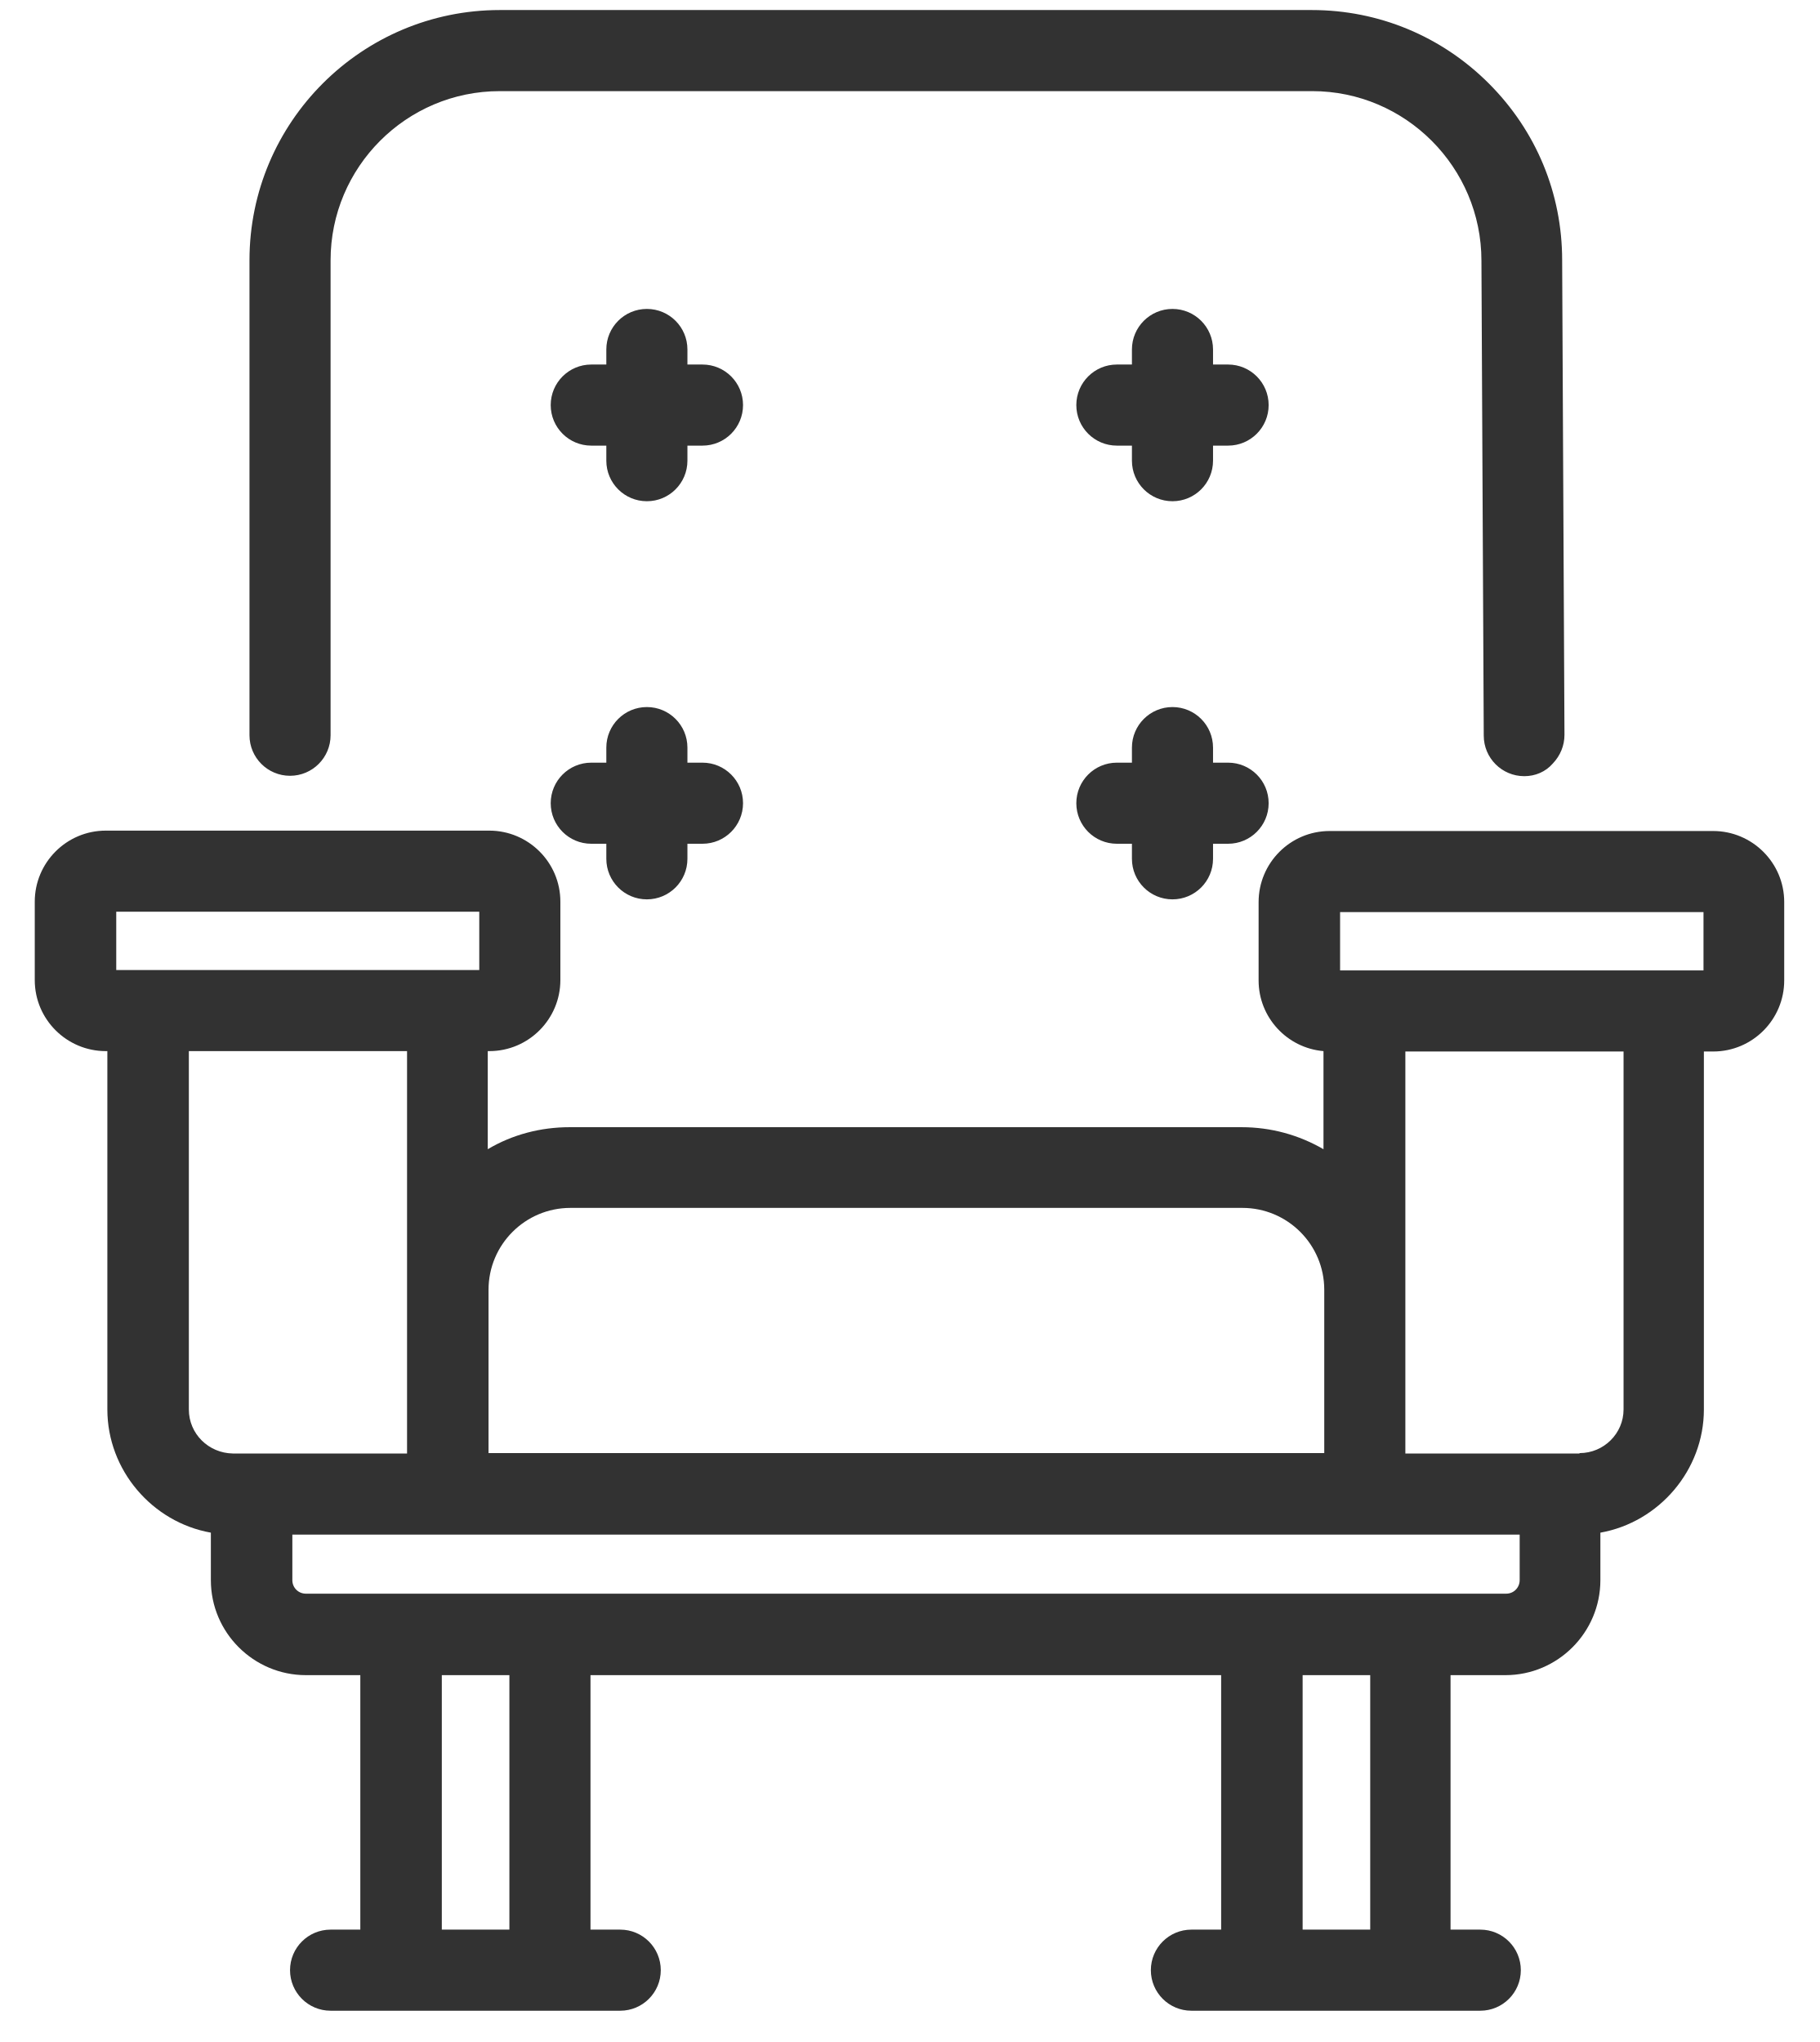
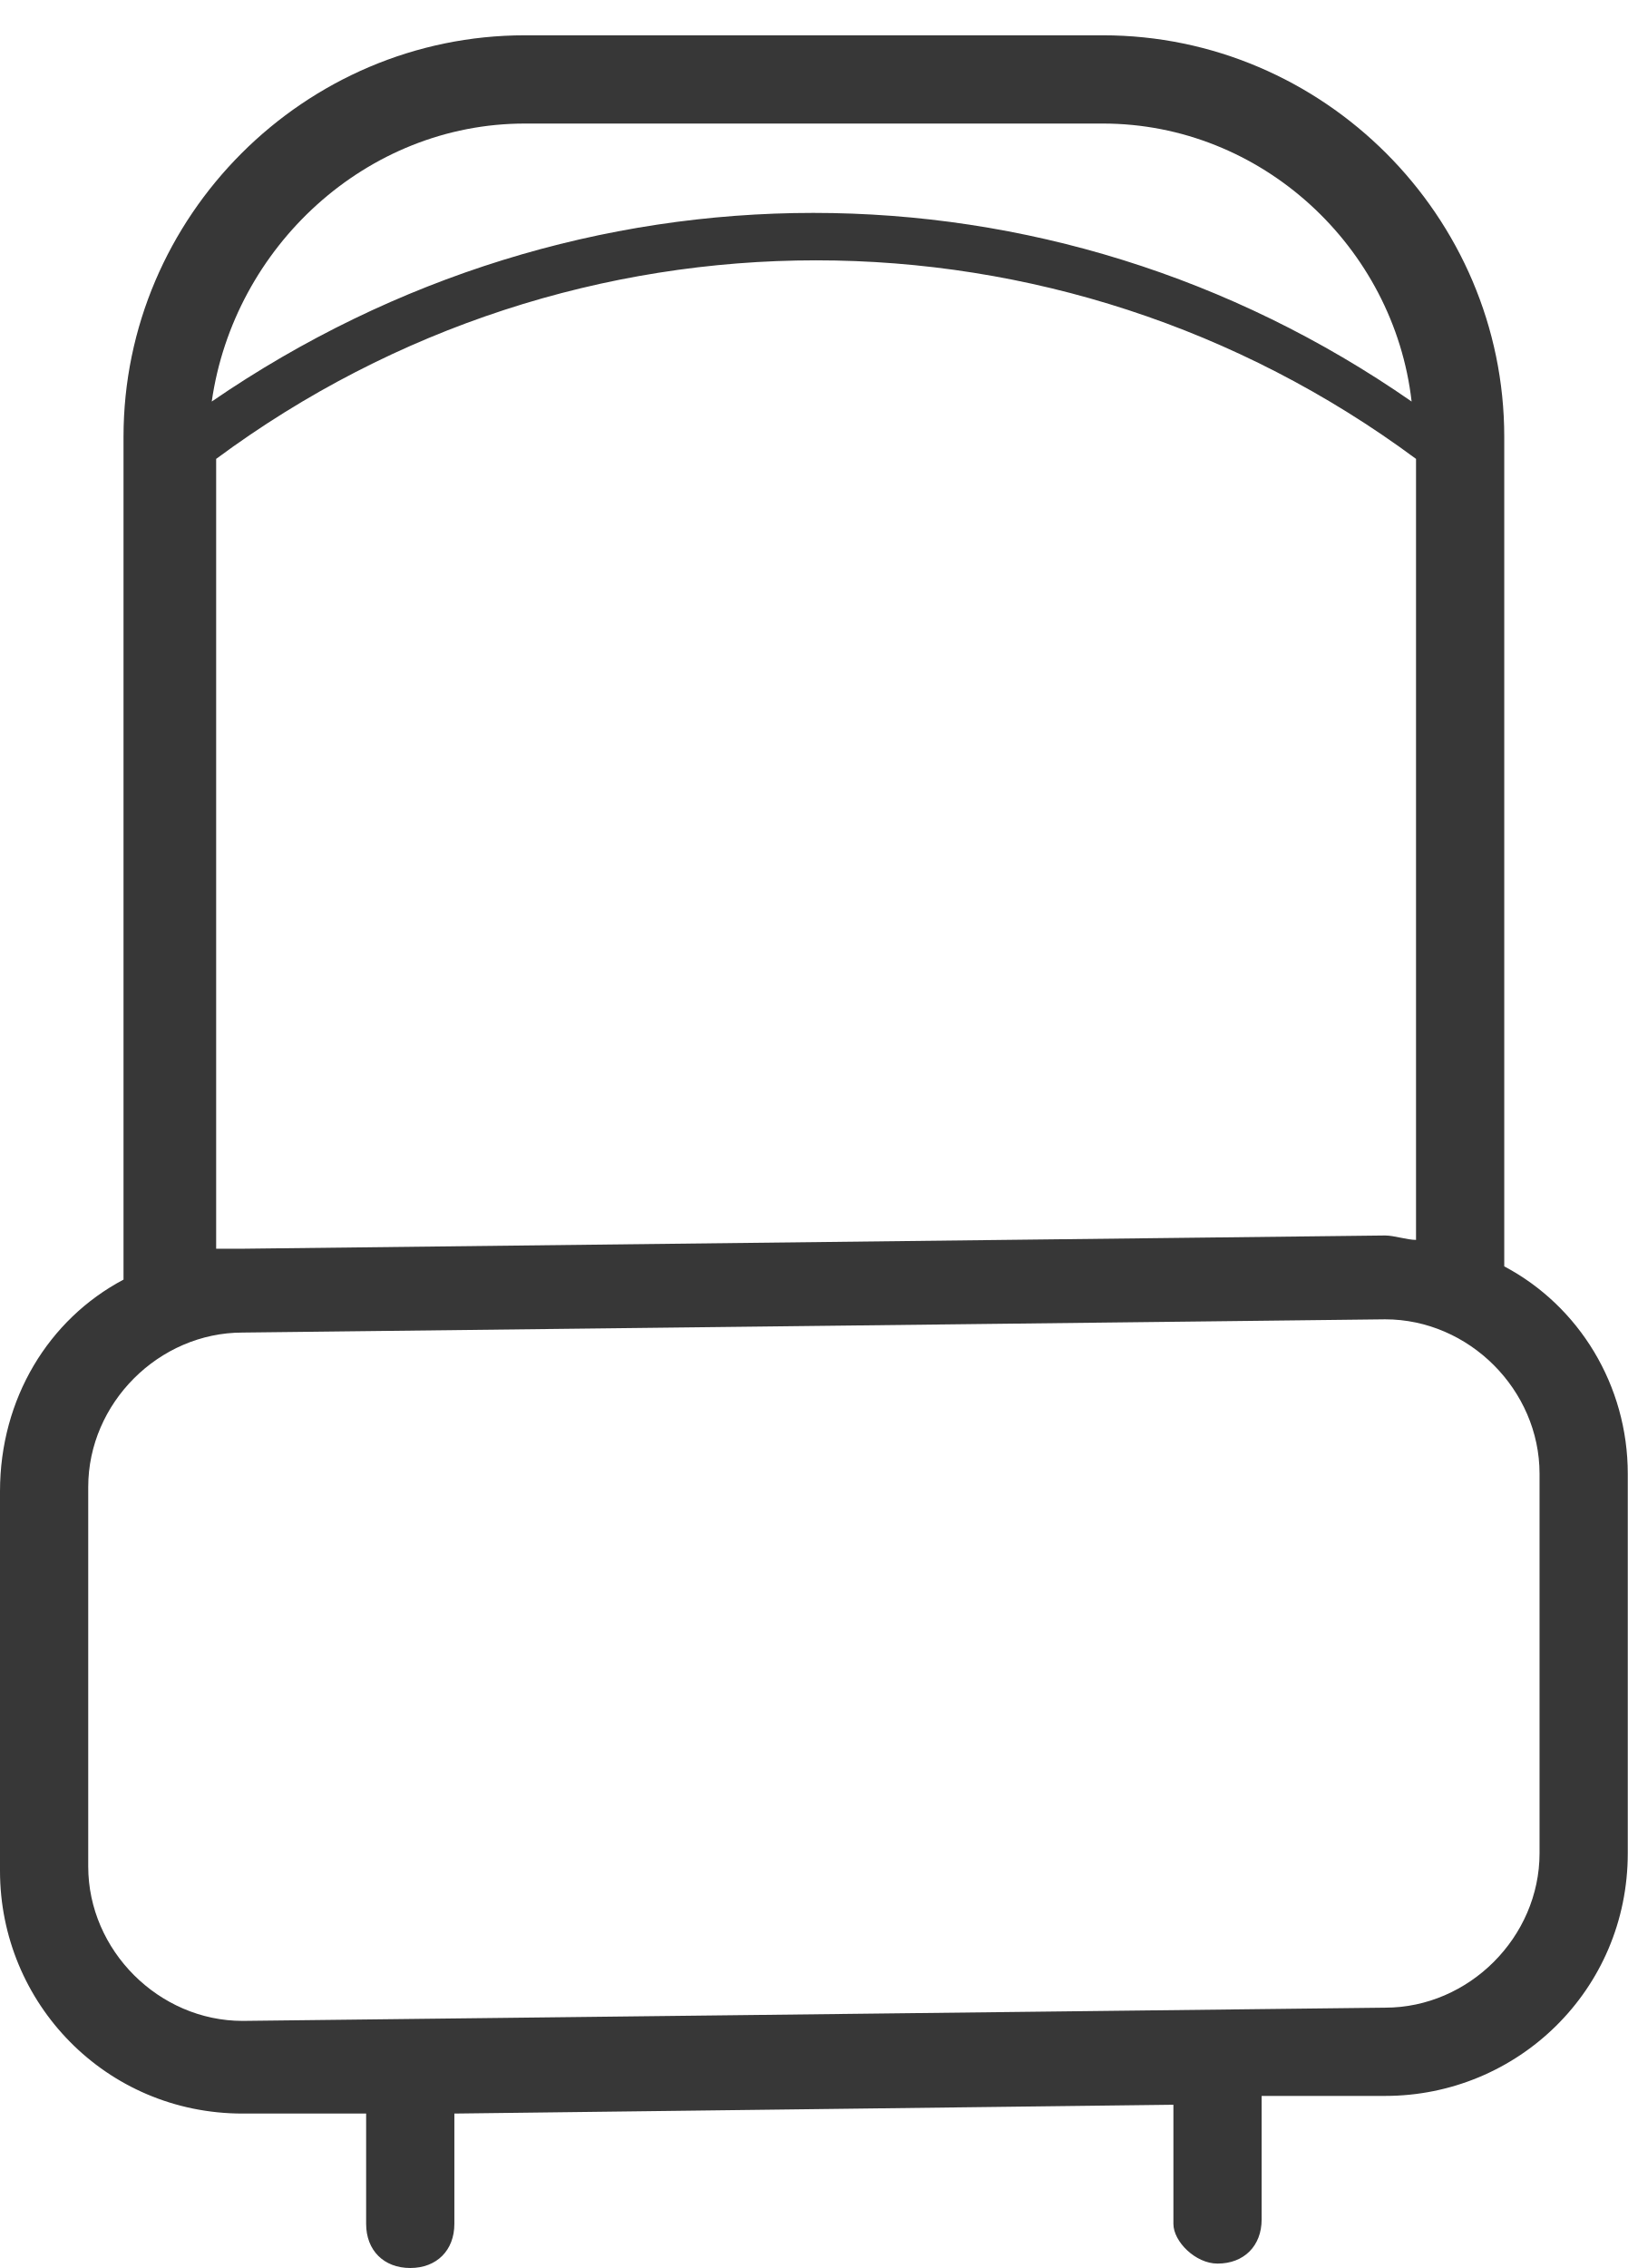
- <svg xmlns="http://www.w3.org/2000/svg" version="1.1" id="Capa_1" x="0px" y="0px" viewBox="0 0 471.2 528.8" style="enable-background:new 0 0 471.2 528.8;" xml:space="preserve">
+ <svg xmlns="http://www.w3.org/2000/svg" version="1.1" id="Layer_1" x="0px" y="0px" viewBox="0 0 36.9 51.4" style="enable-background:new 0 0 36.9 51.4;" xml:space="preserve">
  <style type="text/css">
- 	.st0{fill:#323232;}
- 	.st1{display:none;}
- 	.st2{display:inline;}
+ 	.st0{fill:#373737;}
</style>
-   <path class="st0" d="M308.5,520.7c-5.8,0-10.5-4.7-10.5-10.5s4.7-10.5,10.5-10.5h7.7v-65.9H152.9v65.9h7.7c5.8,0,10.5,4.7,10.5,10.5  s-4.7,10.5-10.5,10.5h-75c-5.8,0-10.5-4.7-10.5-10.5s4.7-10.5,10.5-10.5h7.7v-65.9H79.2c-13.5,0-24.6-11-24.6-24.6v-12.3  c-15.2-2.7-26.8-16.2-26.8-31.9v-92.8h-0.4C17.3,272.2,9,264,9,253.8v-20.3c0-10.1,8.2-18.4,18.4-18.4h99.3  c10.1,0,18.4,8.2,18.4,18.4v20.3c0,10.1-8.2,18.4-18.4,18.4h-0.4v25.4c6.4-3.8,13.7-5.7,21.2-5.7h174c7.6,0,14.8,2,21.2,5.7v-25.4  c-9.4-0.8-16.8-8.7-16.8-18.3v-20.3c0-10.1,8.2-18.4,18.4-18.4h99.3c10.1,0,18.4,8.2,18.4,18.4v20.3c0,10.1-8.2,18.4-18.4,18.4h-2.4  V365c0,15.7-11.6,29.2-26.8,31.9v12.3c0,13.5-11,24.6-24.6,24.6h-14.2v65.9h7.7c5.8,0,10.5,4.7,10.5,10.5c0,5.8-4.7,10.5-10.5,10.5  L308.5,520.7L308.5,520.7z M354.8,499.7v-65.9h-17.5v65.9H354.8z M131.9,499.7v-65.9h-17.5v65.9H131.9z M75.7,409.2  c0,2,1.6,3.5,3.5,3.5H390c2,0,3.5-1.6,3.5-3.5v-11.8H75.7V409.2z M48.9,365c0,6.3,5.1,11.3,11.4,11.4h45.1V272.2H48.9V365z   M409,376.3c6.3,0,11.4-5.1,11.4-11.3v-92.7h-56.5v104.1H409V376.3z M342.9,376.3V334c0-11.7-9.5-21.2-21.2-21.2h-174  c-11.7,0-21.2,9.5-21.2,21.2v42.3H342.9z M441.1,251.3v-15.1H347v15.1H441.1z M124.1,251.2v-15.1h-94v15.1H124.1z M303.6,232.9  c-5.8,0-10.5-4.7-10.5-10.5v-3.9h-3.9c-5.8,0-10.5-4.7-10.5-10.5s4.7-10.5,10.5-10.5h3.9v-3.9c0-5.8,4.7-10.5,10.5-10.5  s10.5,4.7,10.5,10.5v3.9h3.9c5.8,0,10.5,4.7,10.5,10.5s-4.7,10.5-10.5,10.5h-3.9v3.9C314.1,228.2,309.4,232.9,303.6,232.9z   M167.5,232.9c-5.8,0-10.5-4.7-10.5-10.5v-3.9h-3.9c-5.8,0-10.5-4.7-10.5-10.5s4.7-10.5,10.5-10.5h3.9v-3.9  c0-5.8,4.7-10.5,10.5-10.5s10.5,4.7,10.5,10.5v3.9h3.9c5.8,0,10.5,4.7,10.5,10.5s-4.7,10.5-10.5,10.5H178v3.9  C178,228.2,173.3,232.9,167.5,232.9z M394.7,201c-5.8,0-10.5-4.7-10.5-10.5l-0.6-123c0-24.2-19.7-43.9-43.8-43.9H129.4  c-24.2,0-43.8,19.7-43.8,43.8v123c0,5.8-4.7,10.5-10.5,10.5s-10.5-4.7-10.5-10.5v-123c0-35.8,29.1-64.8,64.8-64.8h210.3  c17.3,0,33.6,6.8,45.8,19c12.3,12.3,19,28.5,19,45.8l0.6,122.9c0,2.8-1.1,5.4-3,7.4C400.2,199.9,397.5,201,394.7,201L394.7,201  L394.7,201z M303.6,129.8c-5.8,0-10.5-4.7-10.5-10.5v-3.9h-3.9c-5.8,0-10.5-4.7-10.5-10.5s4.7-10.5,10.5-10.5h3.9v-3.9  c0-5.8,4.7-10.5,10.5-10.5s10.5,4.7,10.5,10.5v3.9h3.9c5.8,0,10.5,4.7,10.5,10.5s-4.7,10.5-10.5,10.5h-3.9v3.9  C314.1,125.1,309.4,129.8,303.6,129.8z M167.5,129.8c-5.8,0-10.5-4.7-10.5-10.5v-3.9h-3.9c-5.8,0-10.5-4.7-10.5-10.5  s4.7-10.5,10.5-10.5h3.9v-3.9c0-5.8,4.7-10.5,10.5-10.5S178,84.7,178,90.5v3.9h3.9c5.8,0,10.5,4.7,10.5,10.5s-4.7,10.5-10.5,10.5  H178v3.9C178,125.1,173.3,129.8,167.5,129.8z" />
-   <g class="st1">
-     <g class="st2">
-       <path d="M401.6,67.6l0.6,122.9c0,4.1-3.3,7.5-7.5,7.5l0,0c-4.1,0-7.5-3.3-7.5-7.5l-0.6-123c0-25.9-21-46.9-46.8-46.9H129.4    c-25.8,0-46.8,21-46.8,46.8v123c0,4.1-3.4,7.5-7.5,7.5s-7.5-3.4-7.5-7.5v-123c0-34.1,27.7-61.8,61.8-61.8h210.3    C373.8,5.7,401.6,33.5,401.6,67.6z" />
-     </g>
-   </g>
+   <path class="st0" d="M27.6,51.3c0.6,0,1-0.4,1-1v-2.8h2.8c3,0,5.5-2.4,5.5-5.5v-8.6c0-2-1.1-3.8-2.8-4.7V9.9c0-5-4.1-9.1-9.1-9.1  H11.9c-5,0-9.1,4.1-9.1,9.1V29C1.1,29.9,0,31.7,0,33.8v8.6c0,3,2.4,5.5,5.5,5.5h2.8v2.5c0,0.6,0.4,1,1,1s1-0.4,1-1v-2.5l16.3-0.2  v2.7C26.6,50.8,27.1,51.3,27.6,51.3z M11.9,2.8H25c3.6,0,6.6,2.8,7,6.3c-8.2-5.7-18.9-5.7-27.2,0C5.3,5.6,8.3,2.8,11.9,2.8z   M4.9,10.4c8.1-6,19.1-6,27.2,0v17.7c-0.2,0-0.5-0.1-0.7-0.1L5.5,28.3c-0.2,0-0.4,0-0.6,0V10.4z M5.5,45.8c-1.9,0-3.5-1.6-3.5-3.5  v-8.6c0-1.9,1.6-3.5,3.5-3.5l0,0l25.9-0.3c1.9,0,3.5,1.6,3.5,3.5V42c0,1.9-1.6,3.5-3.5,3.5L5.5,45.8z" />
</svg>
